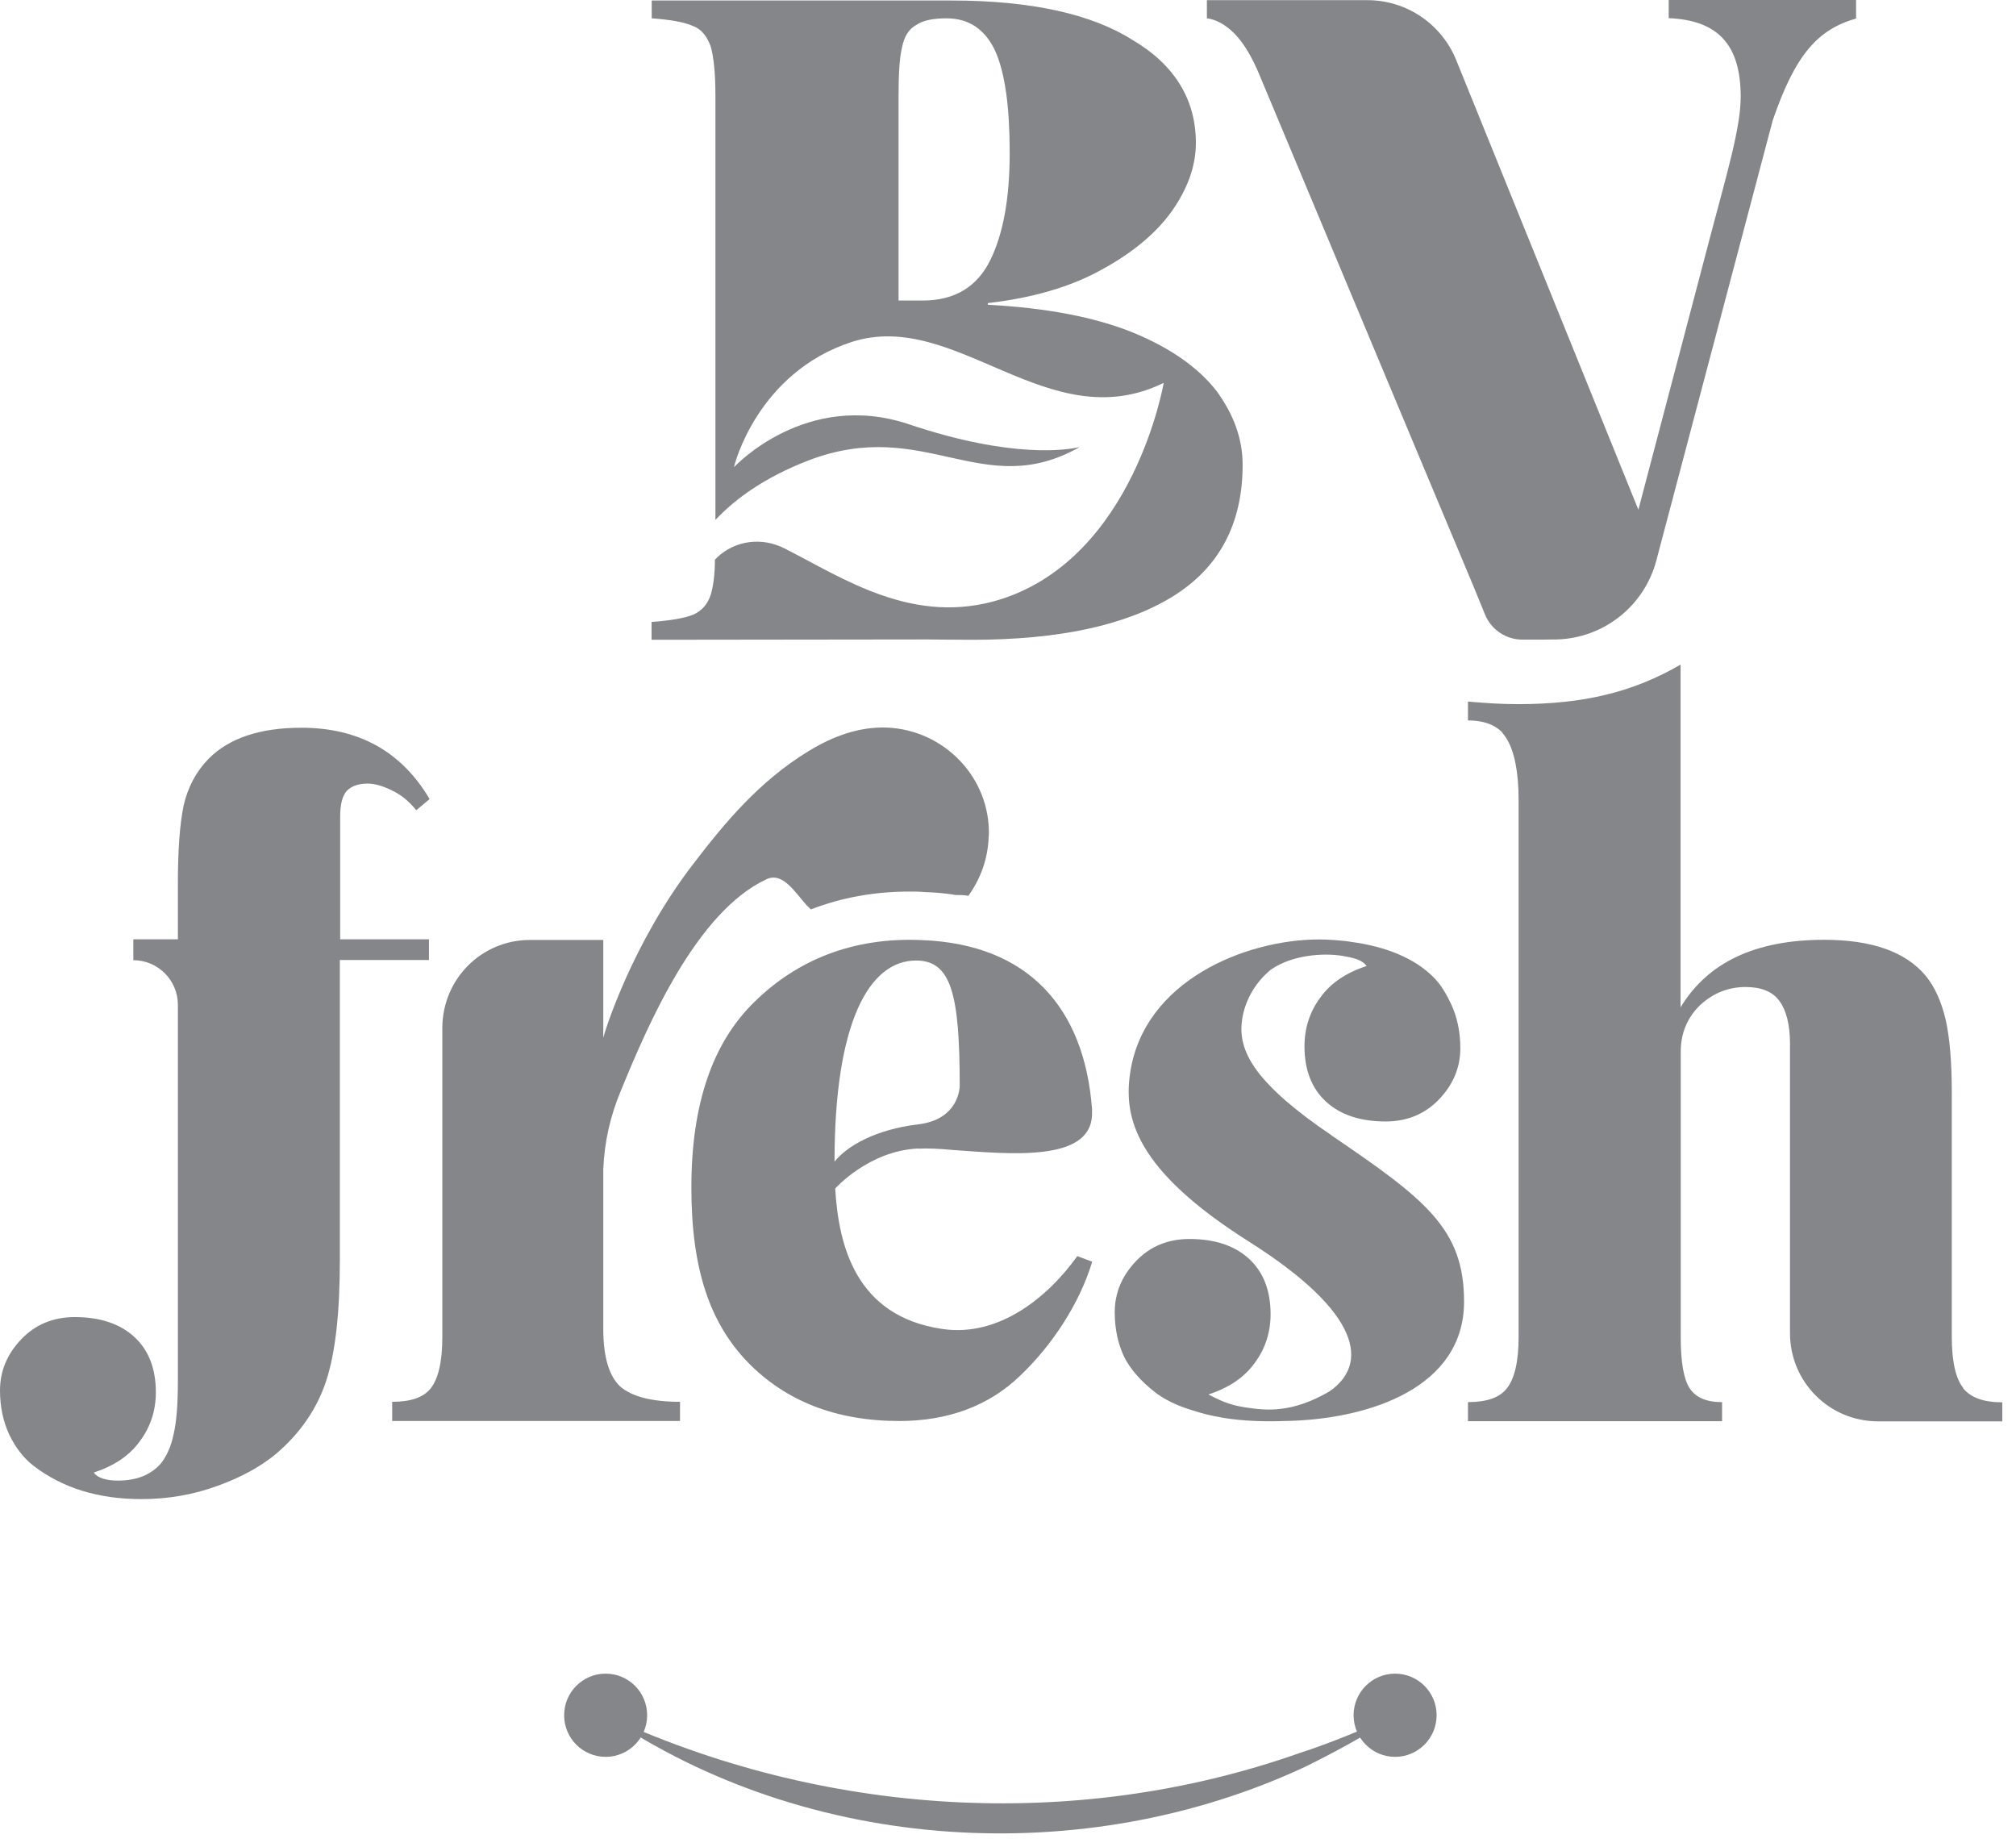
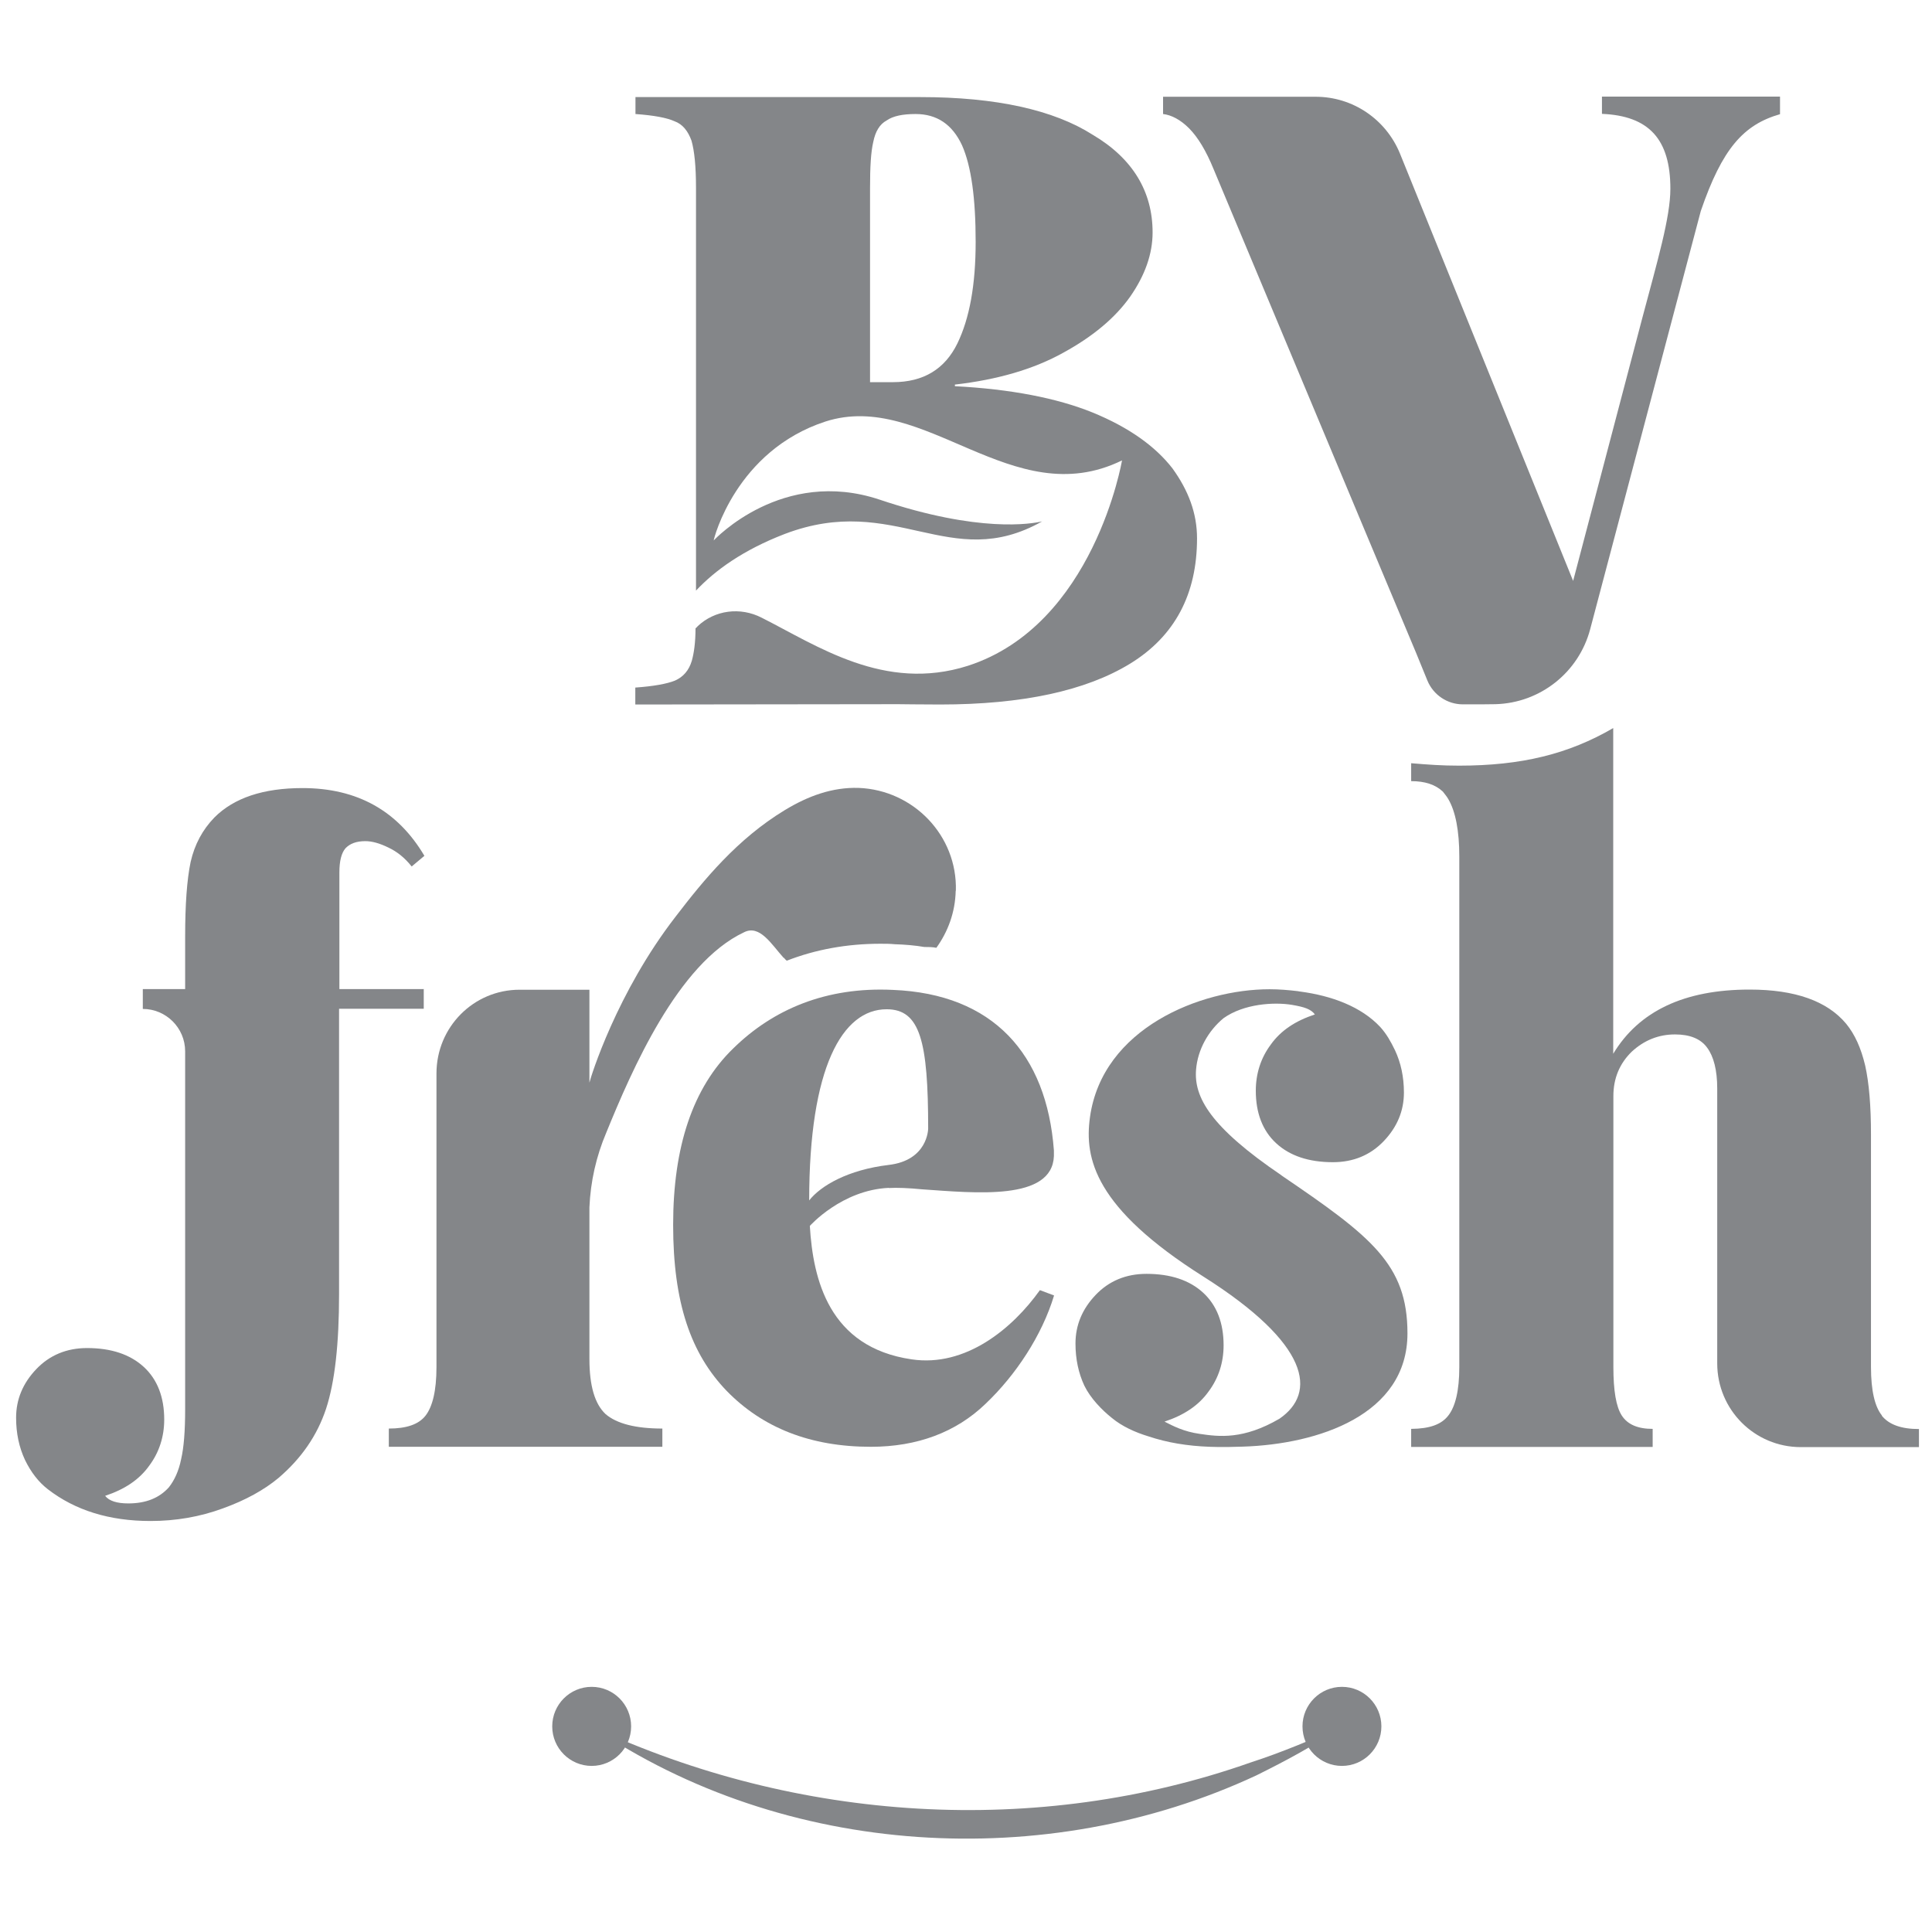
- <svg xmlns="http://www.w3.org/2000/svg" width="119" height="109" viewBox="0 0 119 109" fill="none">
-   <path d="M71.82 23.087C70.77 21.735 69.14 20.552 66.86 19.62C64.63 18.719 61.77 18.168 58.31 17.987V17.887C60.94 17.586 63.2 16.935 65.05 15.903C66.88 14.901 68.26 13.748 69.19 12.436C70.12 11.103 70.59 9.77 70.59 8.438C70.59 5.902 69.36 3.838 66.86 2.365C64.45 0.832 60.87 0.03 56.16 0.03H38.47V1.082C39.6 1.162 40.42 1.313 40.9 1.533C41.4 1.714 41.73 2.135 41.95 2.736C42.13 3.367 42.23 4.319 42.23 5.672V30.683C43.41 29.431 45.14 28.168 47.74 27.166C54.61 24.551 57.99 29.631 63.73 26.384C63.08 26.535 59.82 27.116 53.63 25.032C47.59 23.018 43.4 27.497 43.33 27.567C43.33 27.466 44.71 21.995 50.27 20.182C56.44 18.198 61.87 25.933 68.69 22.596C68.69 22.596 66.96 32.818 59.12 35.353C53.93 37.006 49.75 34.1 46.31 32.367C44.98 31.685 43.4 31.886 42.33 32.898C42.3 32.948 42.25 32.978 42.2 33.028C42.2 33.91 42.1 34.581 41.97 35.042C41.79 35.644 41.44 36.044 40.92 36.275C40.42 36.475 39.59 36.626 38.46 36.706V37.758L54.78 37.738C54.78 37.738 56.36 37.758 57.39 37.758C62.5 37.758 66.44 36.906 69.19 35.223C71.97 33.519 73.35 30.904 73.35 27.437C73.35 25.883 72.82 24.47 71.82 23.087ZM54.47 17.737H53.04V5.682C53.04 4.399 53.09 3.447 53.24 2.816C53.37 2.165 53.64 1.714 54.07 1.483C54.47 1.203 55.07 1.082 55.87 1.082C57.2 1.082 58.15 1.734 58.75 3.016C59.33 4.319 59.6 6.333 59.6 9.019C59.6 11.704 59.22 13.768 58.47 15.322C57.69 16.925 56.36 17.737 54.46 17.737H54.47Z" fill="#848689" />
-   <path d="M109.56 0.02V1.092C107.29 1.744 105.97 3.227 104.64 7.105L97.77 33.078C97.06 35.764 94.67 37.658 91.9 37.738C91.6 37.738 91.3 37.748 91 37.748H89.86C88.9 37.748 88.03 37.167 87.66 36.275L86.96 34.561L83.76 26.925L74.38 4.509C73.91 3.357 73.41 2.535 72.86 1.974C72.31 1.423 71.75 1.142 71.24 1.082V0.01H80.72C83.03 0.01 85.08 1.413 85.95 3.527L96.71 30.082L101.01 13.739C101.94 10.231 102.75 7.506 102.75 5.722C102.75 2.636 101.41 1.193 98.5 1.072V0H109.56V0.02Z" fill="#848689" />
-   <path d="M115.89 81.918C115.45 81.377 115.21 80.375 115.21 78.912V64.463C115.21 62.689 115.09 61.266 114.85 60.184C114.59 59.092 114.21 58.25 113.67 57.589C112.49 56.176 110.5 55.464 107.67 55.464C103.62 55.464 100.8 56.797 99.2 59.452V39.221C97.83 40.023 96.36 40.624 94.82 40.995C93.28 41.375 91.55 41.556 89.63 41.556C88.54 41.556 87.74 41.495 86.65 41.405V42.518C87.5 42.518 88.15 42.728 88.62 43.169C88.72 43.309 88.86 43.459 88.96 43.64C89.4 44.391 89.64 45.584 89.64 47.207V78.912C89.64 80.385 89.39 81.367 88.96 81.918C88.53 82.48 87.8 82.74 86.65 82.75V83.873H101.65V82.75C100.73 82.75 100.09 82.48 99.73 81.918C99.38 81.377 99.21 80.375 99.21 78.912V62.078C99.21 60.986 99.59 60.064 100.35 59.322C101.12 58.611 102.02 58.25 103.04 58.25C103.96 58.25 104.64 58.521 105.04 59.082C105.44 59.623 105.66 60.475 105.66 61.607V78.682C105.66 81.558 107.98 83.883 110.85 83.883H118.19V82.76C117.1 82.76 116.33 82.49 115.88 81.929L115.89 81.918Z" fill="#848689" />
-   <path d="M54.2 67.79C54.73 67.76 55.45 67.79 56.26 67.87C59.59 68.1 64.35 68.601 64.46 65.806V65.455C64.01 59.453 60.68 55.735 54.46 55.484C50.32 55.284 47.02 56.687 44.54 59.122C42.03 61.557 40.81 65.225 40.81 70.075C40.81 74.924 41.91 78.081 44.14 80.396C46.37 82.68 49.33 83.863 53.09 83.863C55.97 83.863 58.38 82.961 60.21 81.197C62.09 79.413 63.72 76.948 64.47 74.463L63.59 74.133C61.89 76.518 58.98 78.933 55.62 78.431C50.48 77.68 49.5 73.461 49.3 70.144C49.3 70.144 51.28 67.91 54.21 67.78L54.2 67.79ZM49.26 68.561C49.26 60.294 51.32 56.687 54.07 56.687C56.15 56.687 56.65 58.671 56.65 64.092C56.65 64.142 56.62 66.076 54.19 66.357C51.68 66.657 49.98 67.639 49.25 68.571L49.26 68.561Z" fill="#848689" />
-   <path d="M78.59 66.998C74.16 63.992 73.15 62.138 73.29 60.434C73.39 59.192 74.05 58.02 75 57.238C76.26 56.346 78.13 56.226 79.26 56.416C80.02 56.546 80.42 56.677 80.67 57.007C79.46 57.408 78.55 58.009 77.93 58.881C77.31 59.713 77 60.685 77 61.747C77 63.13 77.42 64.232 78.27 65.014C79.12 65.796 80.3 66.186 81.79 66.186C83.06 66.186 84.12 65.745 84.95 64.874C85.78 64.002 86.2 63 86.2 61.858C86.2 60.886 86.01 60.014 85.65 59.242C85.37 58.661 85.11 58.21 84.73 57.789C83.55 56.526 81.72 55.845 79.74 55.585C79.7 55.585 79.67 55.575 79.63 55.565C79.04 55.494 78.45 55.444 77.86 55.444C77.86 55.444 77.86 55.444 77.85 55.444C73.57 55.444 67.47 57.859 66.7 63.39C66.34 65.966 67.01 69.032 73.73 73.281C80.39 77.49 80.8 80.516 78.47 82.119C76.23 83.422 74.73 83.241 73.52 83.061C72.52 82.921 71.86 82.57 71.33 82.299C72.54 81.899 73.45 81.297 74.07 80.425C74.69 79.594 75 78.622 75 77.56C75 76.177 74.58 75.075 73.73 74.293C72.88 73.511 71.7 73.121 70.21 73.121C68.94 73.121 67.88 73.561 67.05 74.433C66.22 75.305 65.8 76.307 65.8 77.449C65.8 78.421 65.99 79.293 66.35 80.065C66.73 80.847 67.44 81.578 68.07 82.079C68.69 82.59 69.49 82.961 70.35 83.221C71.49 83.602 72.75 83.813 74.14 83.863C74.92 83.893 75.59 83.873 76.2 83.853C80.87 83.702 86.42 81.889 86.42 76.818C86.42 72.529 84.17 70.796 78.58 66.998H78.59Z" fill="#848689" />
-   <path d="M58.36 49.332C58.33 50.664 57.88 51.867 57.16 52.869C56.91 52.819 56.66 52.819 56.41 52.819C55.83 52.719 55.21 52.668 54.58 52.648C54.28 52.618 53.98 52.618 53.68 52.618C51.62 52.618 49.67 52.969 47.87 53.67C47.79 53.62 47.74 53.54 47.69 53.49H47.67C46.92 52.658 46.19 51.406 45.21 51.907C41.1 53.841 38.24 60.475 36.66 64.343C36.03 65.826 35.68 67.379 35.61 68.992V78.411C35.61 80.065 35.94 81.197 36.61 81.829C37.31 82.43 38.49 82.73 40.14 82.73V83.863H23.15V82.73C24.23 82.73 25 82.48 25.43 81.928C25.86 81.377 26.11 80.395 26.11 78.912V60.675C26.11 57.789 28.42 55.474 31.27 55.474H35.61V61.246C35.69 60.895 37.31 55.645 40.97 50.925C42.72 48.64 44.8 46.105 47.74 44.321C49.19 43.44 50.7 42.888 52.33 42.938C55.74 43.069 58.47 45.905 58.37 49.322L58.36 49.332Z" fill="#848689" />
-   <path d="M25.34 55.434H20.08V48.189C20.08 47.468 20.21 46.977 20.46 46.686C20.73 46.406 21.12 46.245 21.69 46.245C22.11 46.245 22.58 46.376 23.13 46.646C23.66 46.897 24.13 47.267 24.57 47.819L25.36 47.157C23.71 44.371 21.2 42.949 17.79 42.949C15.35 42.949 13.53 43.56 12.32 44.772C11.58 45.534 11.09 46.446 10.84 47.538C10.61 48.64 10.5 50.193 10.5 52.167V55.434H7.87V56.667C9.31 56.667 10.5 57.839 10.5 59.302V81.528C10.5 82.871 10.42 83.913 10.25 84.634C10.1 85.376 9.83 85.947 9.49 86.378C8.9 87.039 8.07 87.38 6.97 87.38C6.27 87.38 5.78 87.23 5.53 86.909C6.74 86.508 7.65 85.907 8.27 85.035C8.89 84.203 9.2 83.231 9.2 82.169C9.2 80.786 8.78 79.684 7.93 78.902C7.08 78.121 5.9 77.73 4.41 77.73C3.14 77.73 2.08 78.171 1.25 79.043C0.42 79.915 0 80.917 0 82.059C0 83.031 0.19 83.903 0.55 84.674C0.93 85.456 1.4 86.057 1.97 86.498C3.67 87.811 5.79 88.472 8.35 88.472C9.92 88.472 11.42 88.212 12.84 87.69C14.26 87.179 15.41 86.538 16.3 85.797C17.72 84.584 18.7 83.161 19.25 81.508C19.8 79.834 20.06 77.47 20.06 74.373V56.657H25.32V55.424L25.34 55.434Z" fill="#848689" />
-   <path d="M35.75 101.228C48.52 107.181 63.4 108.153 76.7 103.463C78.62 102.842 80.48 102.05 82.35 101.228C80.68 102.401 78.87 103.363 77.03 104.275C63.97 110.367 47.72 109.385 35.75 101.228Z" fill="#848689" />
-   <path d="M82.35 103.684C83.703 103.684 84.8 102.584 84.8 101.228C84.8 99.872 83.703 98.773 82.35 98.773C80.997 98.773 79.9 99.872 79.9 101.228C79.9 102.584 80.997 103.684 82.35 103.684Z" fill="#848689" />
-   <path d="M35.75 103.684C37.103 103.684 38.2 102.584 38.2 101.228C38.2 99.872 37.103 98.773 35.75 98.773C34.397 98.773 33.3 99.872 33.3 101.228C33.3 102.584 34.397 103.684 35.75 103.684Z" fill="#848689" />
+ <svg xmlns="http://www.w3.org/2000/svg" width="120" height="120" viewBox="0 0 120 120" fill="none">
+   <path d="M72.82 29.088C71.77 27.735 70.14 26.552 67.86 25.62C65.63 24.719 62.77 24.168 59.31 23.987V23.887C61.94 23.586 64.2 22.935 66.05 21.903C67.88 20.901 69.26 19.748 70.19 18.436C71.12 17.103 71.59 15.77 71.59 14.438C71.59 11.902 70.36 9.838 67.86 8.365C65.45 6.832 61.87 6.03 57.16 6.03H39.47V7.082C40.6 7.163 41.42 7.313 41.9 7.533C42.4 7.714 42.73 8.135 42.95 8.736C43.13 9.367 43.23 10.319 43.23 11.672V36.683C44.41 35.431 46.14 34.168 48.74 33.166C55.61 30.551 58.99 35.631 64.73 32.384C64.08 32.535 60.82 33.116 54.63 31.032C48.59 29.018 44.4 33.497 44.33 33.567C44.33 33.467 45.71 27.995 51.27 26.182C57.44 24.198 62.87 31.933 69.69 28.597C69.69 28.597 67.96 38.818 60.12 41.353C54.93 43.006 50.75 40.1 47.31 38.367C45.98 37.685 44.4 37.886 43.33 38.898C43.3 38.948 43.25 38.978 43.2 39.028C43.2 39.91 43.1 40.581 42.97 41.042C42.79 41.644 42.44 42.044 41.92 42.275C41.42 42.475 40.59 42.626 39.46 42.706V43.758L55.78 43.738C55.78 43.738 57.36 43.758 58.39 43.758C63.5 43.758 67.44 42.906 70.19 41.223C72.97 39.519 74.35 36.904 74.35 33.437C74.35 31.883 73.82 30.47 72.82 29.088ZM55.47 23.737H54.04V11.682C54.04 10.399 54.09 9.447 54.24 8.816C54.37 8.165 54.64 7.714 55.07 7.483C55.47 7.203 56.07 7.082 56.87 7.082C58.2 7.082 59.15 7.734 59.75 9.016C60.33 10.319 60.6 12.333 60.6 15.019C60.6 17.704 60.22 19.768 59.47 21.322C58.69 22.925 57.36 23.737 55.46 23.737H55.47Z" fill="#848689" />
+   <path d="M110.56 6.02V7.092C108.29 7.744 106.97 9.227 105.64 13.105L98.77 39.078C98.06 41.764 95.67 43.658 92.9 43.738C92.6 43.738 92.3 43.748 92 43.748H90.86C89.9 43.748 89.03 43.167 88.66 42.275L87.96 40.561L84.76 32.925L75.38 10.509C74.91 9.357 74.41 8.535 73.86 7.974C73.31 7.423 72.75 7.142 72.24 7.082V6.01H81.72C84.03 6.01 86.08 7.413 86.95 9.527L97.71 36.082L102.01 19.738C102.94 16.231 103.75 13.506 103.75 11.722C103.75 8.636 102.41 7.193 99.5 7.072V6H110.56V6.02Z" fill="#848689" />
+   <path d="M116.89 87.918C116.45 87.377 116.21 86.375 116.21 84.912V70.463C116.21 68.689 116.09 67.266 115.85 66.184C115.59 65.092 115.21 64.25 114.67 63.589C113.49 62.176 111.5 61.464 108.67 61.464C104.62 61.464 101.8 62.797 100.2 65.452V45.221C98.83 46.023 97.36 46.624 95.82 46.995C94.28 47.375 92.55 47.556 90.63 47.556C89.54 47.556 88.74 47.495 87.65 47.405V48.518C88.5 48.518 89.15 48.728 89.62 49.169C89.72 49.309 89.86 49.459 89.96 49.64C90.4 50.391 90.64 51.584 90.64 53.207V84.912C90.64 86.385 90.39 87.367 89.96 87.918C89.53 88.48 88.8 88.74 87.65 88.75V89.873H102.65V88.75C101.73 88.75 101.09 88.48 100.73 87.918C100.38 87.377 100.21 86.375 100.21 84.912V68.078C100.21 66.986 100.59 66.064 101.35 65.322C102.12 64.611 103.02 64.25 104.04 64.25C104.96 64.25 105.64 64.521 106.04 65.082C106.44 65.623 106.66 66.475 106.66 67.607V84.682C106.66 87.558 108.98 89.883 111.85 89.883H119.19V88.76C118.1 88.76 117.33 88.49 116.88 87.929L116.89 87.918Z" fill="#848689" />
+   <path d="M55.2 73.79C55.73 73.76 56.45 73.79 57.26 73.87C60.59 74.1 65.35 74.601 65.46 71.806V71.455C65.01 65.453 61.68 61.735 55.46 61.484C51.32 61.284 48.02 62.687 45.54 65.122C43.03 67.557 41.81 71.225 41.81 76.075C41.81 80.924 42.91 84.081 45.14 86.396C47.37 88.68 50.33 89.863 54.09 89.863C56.97 89.863 59.38 88.961 61.21 87.197C63.09 85.413 64.72 82.948 65.47 80.463L64.59 80.133C62.89 82.518 59.98 84.933 56.62 84.431C51.48 83.68 50.5 79.461 50.3 76.144C50.3 76.144 52.28 73.91 55.21 73.78L55.2 73.79ZM50.26 74.561C50.26 66.294 52.32 62.687 55.07 62.687C57.15 62.687 57.65 64.671 57.65 70.092C57.65 70.142 57.62 72.076 55.19 72.357C52.68 72.657 50.98 73.639 50.25 74.571L50.26 74.561Z" fill="#848689" />
+   <path d="M79.59 72.998C75.16 69.992 74.15 68.138 74.29 66.434C74.39 65.192 75.05 64.02 76 63.238C77.26 62.346 79.13 62.226 80.26 62.416C81.02 62.547 81.42 62.677 81.67 63.008C80.46 63.408 79.55 64.009 78.93 64.881C78.31 65.713 78 66.685 78 67.747C78 69.13 78.42 70.232 79.27 71.014C80.12 71.796 81.3 72.186 82.79 72.186C84.06 72.186 85.12 71.745 85.95 70.874C86.78 70.002 87.2 69 87.2 67.858C87.2 66.886 87.01 66.014 86.65 65.242C86.37 64.661 86.11 64.21 85.73 63.789C84.55 62.526 82.72 61.845 80.74 61.585C80.7 61.585 80.67 61.575 80.63 61.565C80.04 61.494 79.45 61.444 78.86 61.444C78.86 61.444 78.86 61.444 78.85 61.444C74.57 61.444 68.47 63.859 67.7 69.391C67.34 71.966 68.01 75.032 74.73 79.281C81.39 83.49 81.8 86.516 79.47 88.119C77.23 89.422 75.73 89.242 74.52 89.061C73.52 88.921 72.86 88.57 72.33 88.299C73.54 87.899 74.45 87.297 75.07 86.425C75.69 85.594 76 84.622 76 83.56C76 82.177 75.58 81.075 74.73 80.293C73.88 79.511 72.7 79.121 71.21 79.121C69.94 79.121 68.88 79.561 68.05 80.433C67.22 81.305 66.8 82.307 66.8 83.45C66.8 84.421 66.99 85.293 67.35 86.065C67.73 86.847 68.44 87.578 69.07 88.079C69.69 88.59 70.49 88.961 71.35 89.221C72.49 89.602 73.75 89.813 75.14 89.863C75.92 89.893 76.59 89.873 77.2 89.853C81.87 89.703 87.42 87.889 87.42 82.818C87.42 78.529 85.17 76.796 79.58 72.998H79.59Z" fill="#848689" />
+   <path d="M59.36 55.332C59.33 56.664 58.88 57.867 58.16 58.869C57.91 58.819 57.66 58.819 57.41 58.819C56.83 58.719 56.21 58.668 55.58 58.648C55.28 58.618 54.98 58.618 54.68 58.618C52.62 58.618 50.67 58.969 48.87 59.67C48.79 59.62 48.74 59.54 48.69 59.49H48.67C47.92 58.658 47.19 57.406 46.21 57.907C42.1 59.841 39.24 66.475 37.66 70.343C37.03 71.826 36.68 73.379 36.61 74.992V84.411C36.61 86.065 36.94 87.197 37.61 87.829C38.31 88.43 39.49 88.73 41.14 88.73V89.863H24.15V88.73C25.23 88.73 26 88.48 26.43 87.929C26.86 87.377 27.11 86.395 27.11 84.912V66.675C27.11 63.789 29.42 61.474 32.27 61.474H36.61V67.246C36.69 66.895 38.31 61.645 41.97 56.925C43.72 54.64 45.8 52.105 48.74 50.321C50.19 49.44 51.7 48.888 53.33 48.938C56.74 49.069 59.47 51.905 59.37 55.322L59.36 55.332Z" fill="#848689" />
+   <path d="M26.34 61.434H21.08V54.189C21.08 53.468 21.21 52.977 21.46 52.686C21.73 52.406 22.12 52.245 22.69 52.245C23.11 52.245 23.58 52.376 24.13 52.646C24.66 52.897 25.13 53.267 25.57 53.819L26.36 53.157C24.71 50.371 22.2 48.949 18.79 48.949C16.35 48.949 14.53 49.56 13.32 50.772C12.58 51.534 12.09 52.446 11.84 53.538C11.61 54.64 11.5 56.193 11.5 58.167V61.434H8.87V62.667C10.31 62.667 11.5 63.839 11.5 65.302V87.528C11.5 88.871 11.42 89.913 11.25 90.634C11.1 91.376 10.83 91.947 10.49 92.378C9.9 93.039 9.07 93.38 7.97 93.38C7.27 93.38 6.78 93.23 6.53 92.909C7.74 92.508 8.65 91.907 9.27 91.035C9.89 90.203 10.2 89.231 10.2 88.169C10.2 86.786 9.78 85.684 8.93 84.902C8.08 84.121 6.9 83.73 5.41 83.73C4.14 83.73 3.08 84.171 2.25 85.043C1.42 85.915 1 86.917 1 88.059C1 89.031 1.19 89.903 1.55 90.674C1.93 91.456 2.4 92.057 2.97 92.498C4.67 93.811 6.79 94.472 9.35 94.472C10.92 94.472 12.42 94.212 13.84 93.69C15.26 93.179 16.41 92.538 17.3 91.797C18.72 90.584 19.7 89.161 20.25 87.508C20.8 85.834 21.06 83.47 21.06 80.373V62.657H26.32V61.424L26.34 61.434Z" fill="#848689" />
+   <path d="M36.75 107.228C49.52 113.181 64.4 114.153 77.7 109.463C79.62 108.842 81.48 108.05 83.35 107.228C81.68 108.401 79.87 109.363 78.03 110.275C64.97 116.367 48.72 115.385 36.75 107.228Z" fill="#848689" />
+   <path d="M83.35 109.684C84.703 109.684 85.8 108.584 85.8 107.228C85.8 105.872 84.703 104.773 83.35 104.773C81.997 104.773 80.9 105.872 80.9 107.228C80.9 108.584 81.997 109.684 83.35 109.684Z" fill="#848689" />
+   <path d="M36.75 109.684C38.103 109.684 39.2 108.584 39.2 107.228C39.2 105.872 38.103 104.773 36.75 104.773C35.397 104.773 34.3 105.872 34.3 107.228C34.3 108.584 35.397 109.684 36.75 109.684Z" fill="#848689" />
</svg>
